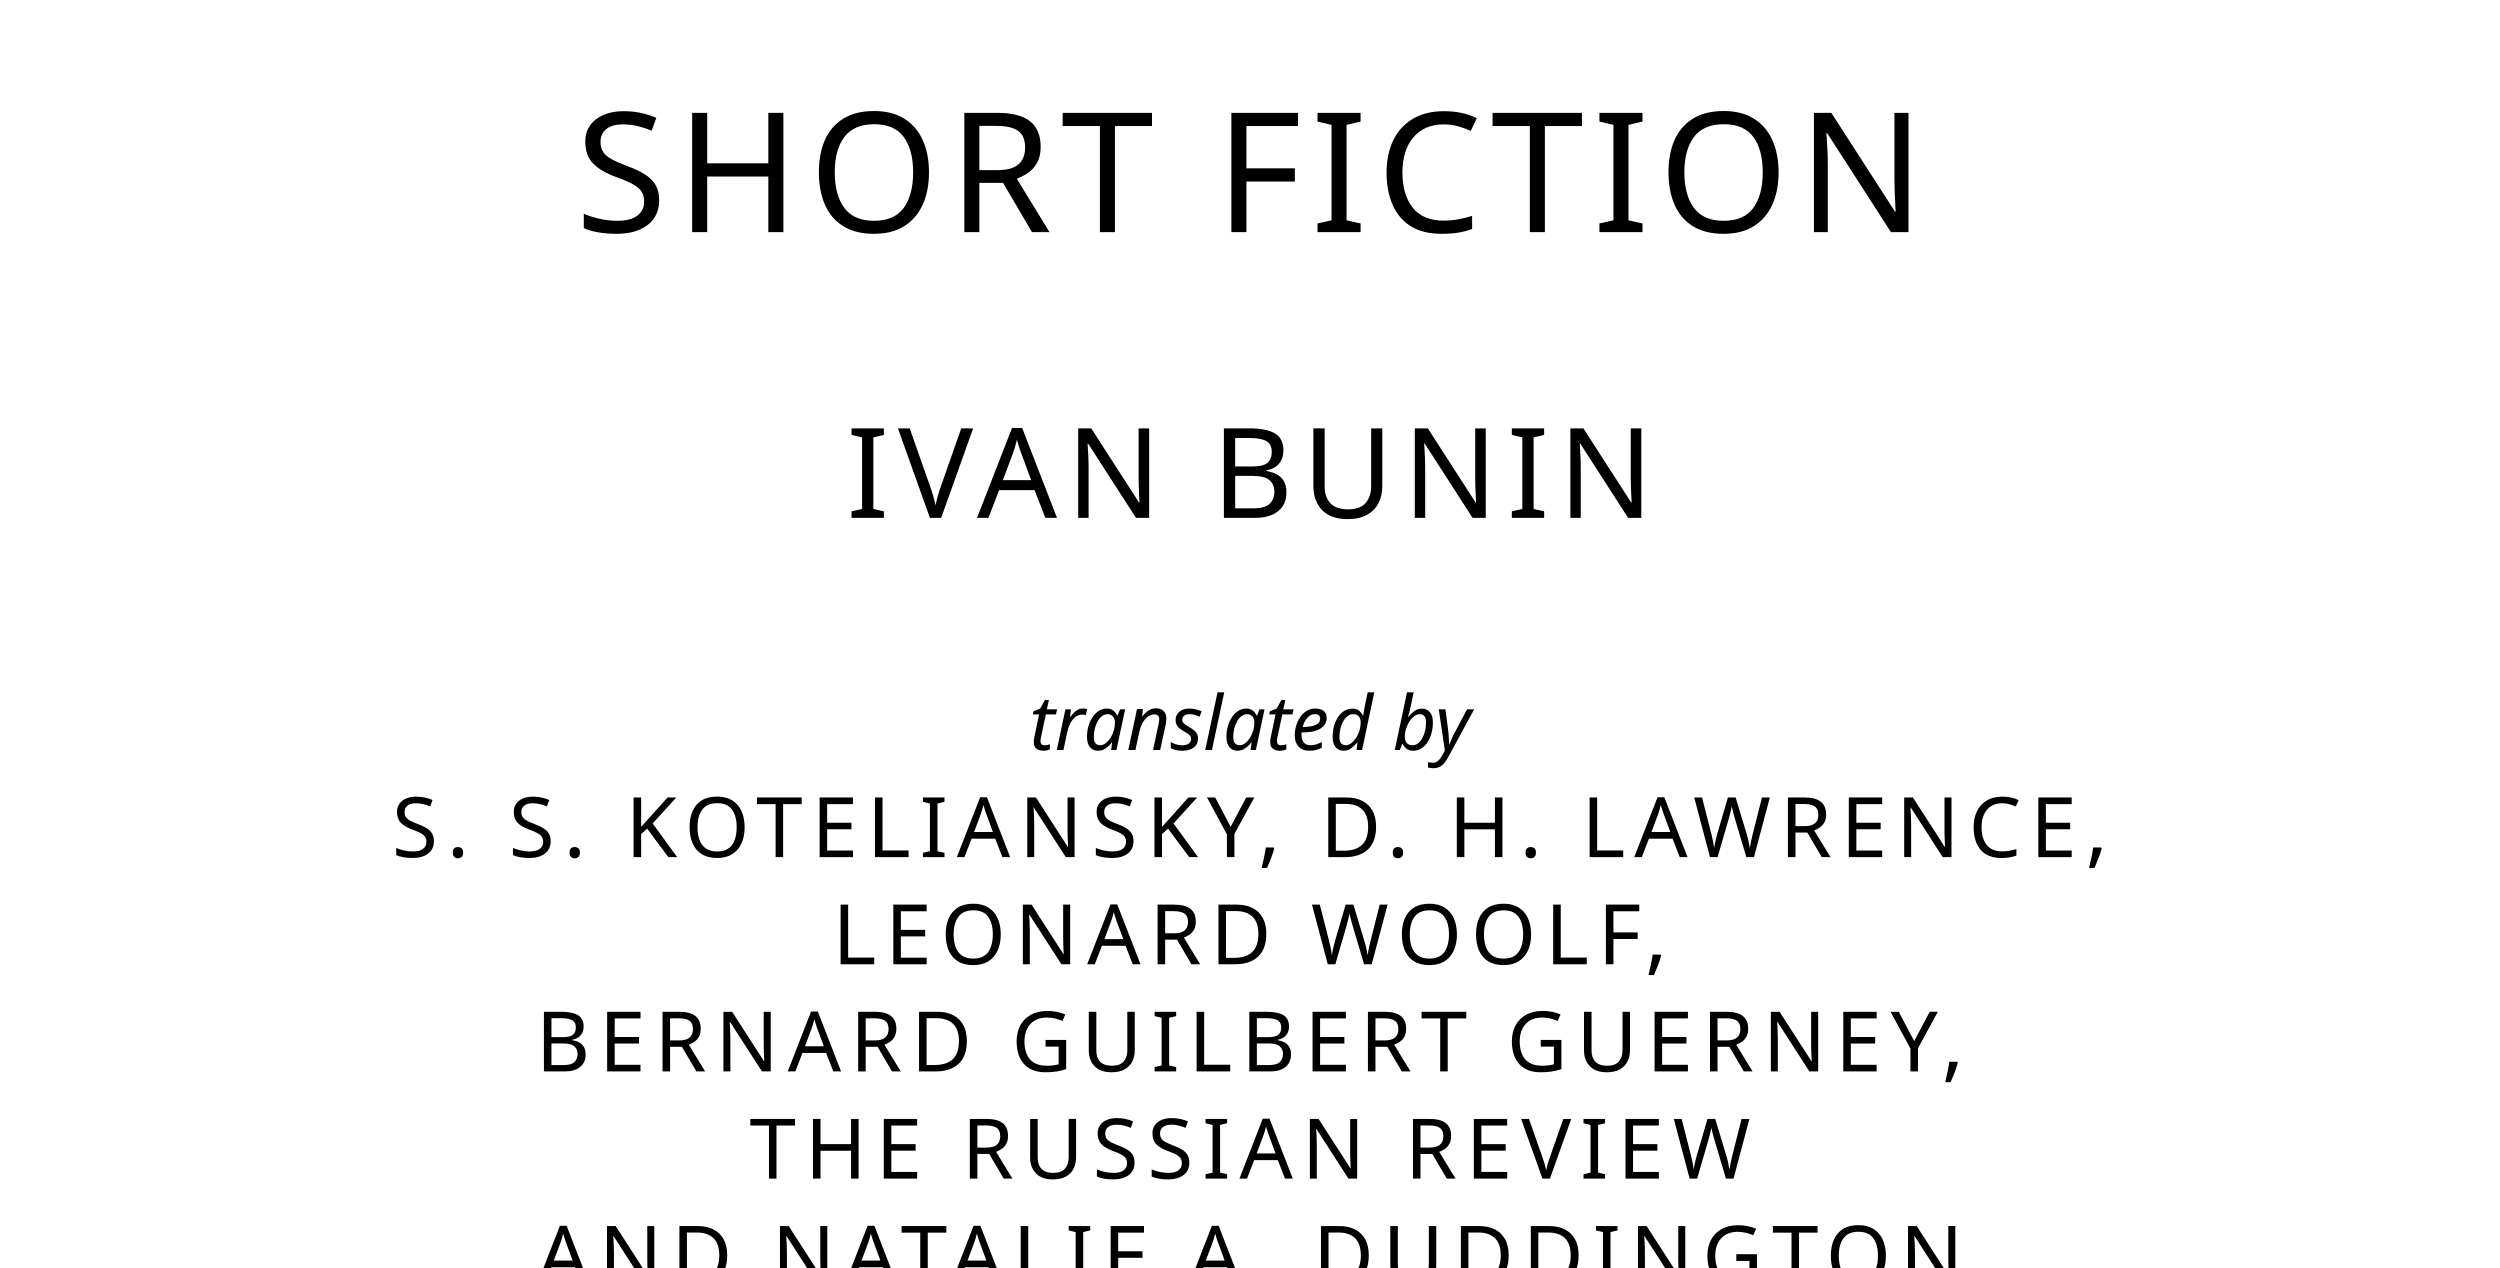
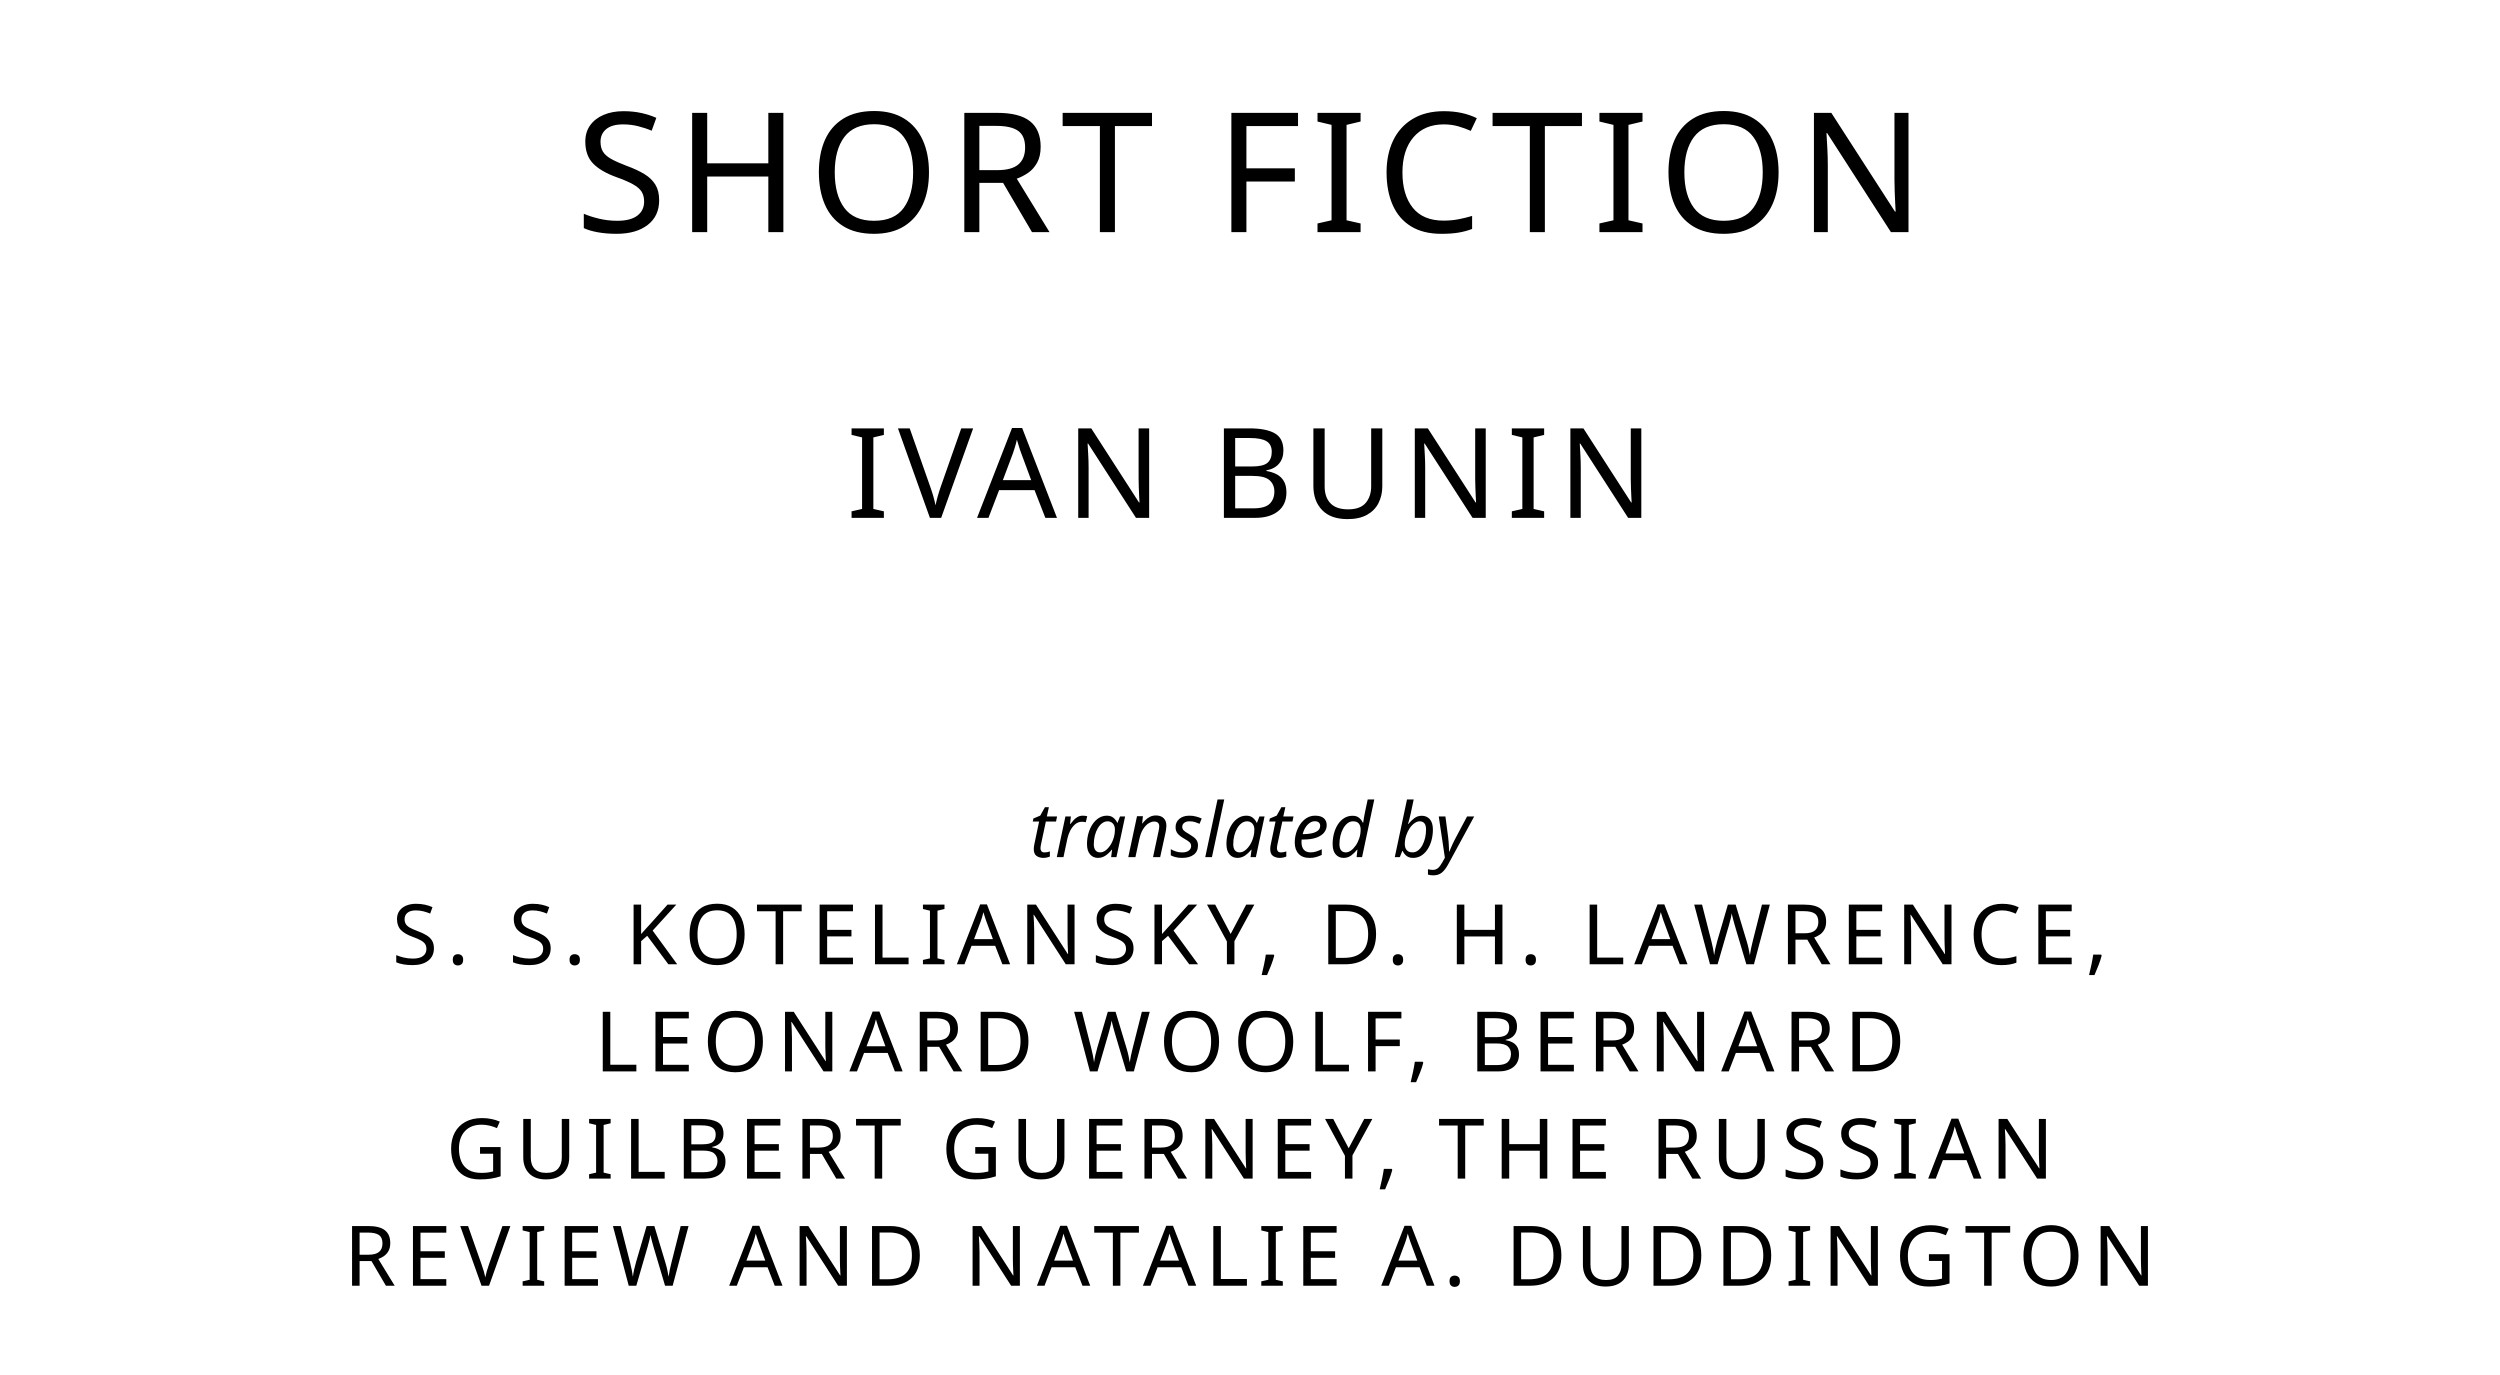
- <svg xmlns="http://www.w3.org/2000/svg" version="1.1" viewBox="0 0 1400 710">
+ <svg xmlns="http://www.w3.org/2000/svg" version="1.1" viewBox="0 0 1400 770">
  <style type="text/css">
		text{
			font-family: "League Spartan";
			letter-spacing: 5px;
			text-anchor: middle;
		}

		.title{
			font-size: 93.567px;
		}

		.author{
			font-size: 70.175px;
		}

		.contributor-descriptor{
			font-family: "OFL Sorts Mill Goudy";
			font-size: 42.508px;
			font-style: italic;
			letter-spacing: 0;
		}

		.contributor{
			font-size: 46.784px;
		}
	</style>
  <text class="title" x="700" y="130">SHORT FICTION</text>
  <text class="author" x="700" y="290">IVAN BUNIN</text>
-   <text class="contributor-descriptor" x="700" y="420">translated by</text>
-   <text class="contributor" x="700" y="480">S. S. KOTELIANSKY, D. H. LAWRENCE,</text>
-   <text class="contributor" x="700" y="540">LEONARD WOOLF,</text>
-   <text class="contributor" x="700" y="600">BERNARD GUILBERT GUERNEY,</text>
-   <text class="contributor" x="700" y="660">THE RUSSIAN REVIEW</text>
-   <text class="contributor" x="700" y="720">AND NATALIE A. DUDDINGTON</text>
+   <text class="contributor-descriptor" x="700" y="480">translated by</text>
+   <text class="contributor" x="700" y="540">S. S. KOTELIANSKY, D. H. LAWRENCE,</text>
+   <text class="contributor" x="700" y="600">LEONARD WOOLF, BERNARD</text>
+   <text class="contributor" x="700" y="660">GUILBERT GUERNEY, THE RUSSIAN</text>
+   <text class="contributor" x="700" y="720">REVIEW AND NATALIE A. DUDDINGTON</text>
</svg>
